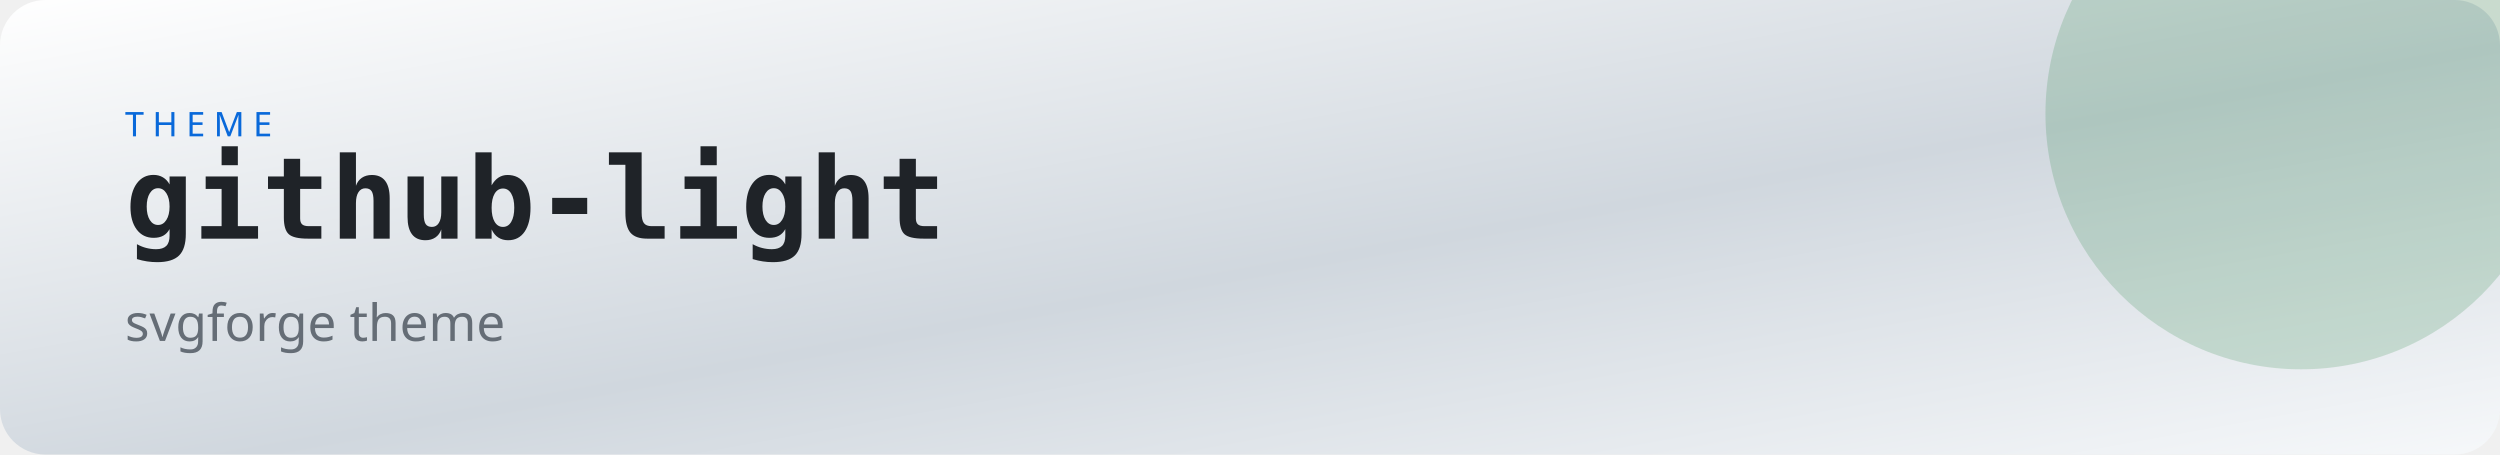
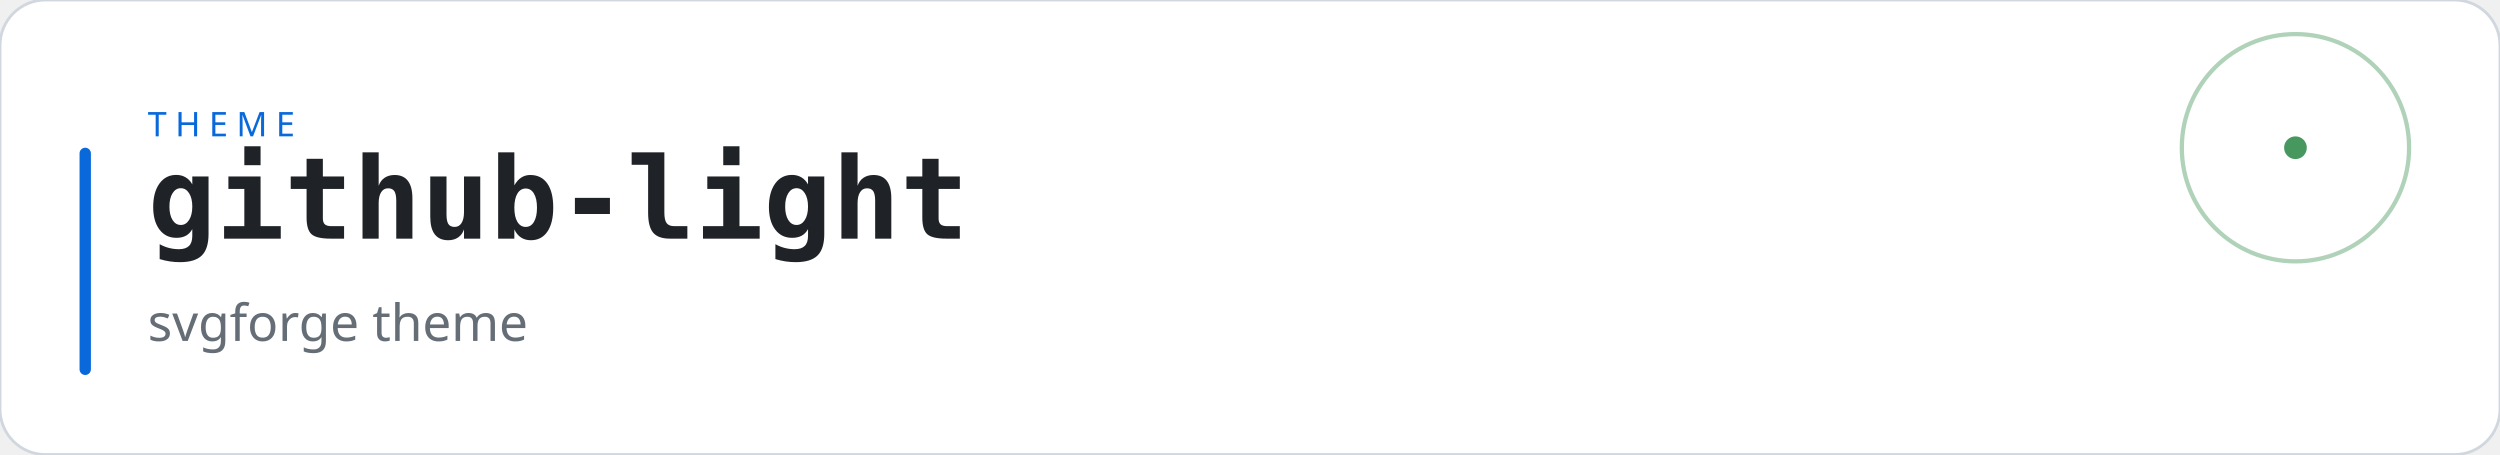
<svg xmlns="http://www.w3.org/2000/svg" width="880" height="160" viewBox="0 0 880 160" role="img" aria-label="github-light">
-   <defs>
-     <linearGradient id="grad-github-lightgithub-light-b0055dfc" x1="0" y1="0" x2="1" y2="1">
-       <stop offset="0%" stop-color="#ffffff" />
-       <stop offset="55%" stop-color="#d0d7de" />
-       <stop offset="100%" stop-color="#f6f8fa" />
-     </linearGradient>
-   </defs>
-   <rect width="880" height="160" rx="16" fill="url(#grad-github-lightgithub-light-b0055dfc)" />
-   <circle cx="810" cy="40" r="90" fill="#1a7f37" fill-opacity="0.18" />
-   <text x="44" y="48" fill="#0969da" font-family="ui-sans-serif, system-ui, sans-serif" font-size="12" letter-spacing="3">THEME</text>
-   <text x="44" y="84" fill="#1f2328" font-family="ui-monospace, SFMono-Regular, Menlo, monospace" font-size="40" font-weight="700">github-light</text>
-   <text x="44" y="120" fill="#656d76" font-family="ui-sans-serif, system-ui, sans-serif" font-size="18">svgforge theme</text>
+   <rect width="880" height="160" rx="16" fill="#ffffff" stroke="#d0d7de" stroke-width="1" />
+   <rect x="28" y="52" width="4" height="80" rx="2" fill="#0969da" />
+   <circle cx="808" cy="52" r="40" fill="none" stroke="#1a7f37" stroke-opacity="0.35" stroke-width="1.5" />
+   <circle cx="808" cy="52" r="4" fill="#1a7f37" fill-opacity="0.8" />
+   <text x="52" y="48" fill="#0969da" font-family="ui-sans-serif, system-ui, sans-serif" font-size="12" letter-spacing="3">THEME</text>
+   <text x="52" y="84" fill="#1f2328" font-family="ui-monospace, SFMono-Regular, Menlo, monospace" font-size="40" font-weight="700">github-light</text>
+   <text x="52" y="120" fill="#656d76" font-family="ui-sans-serif, system-ui, sans-serif" font-size="18">svgforge theme</text>
</svg>
